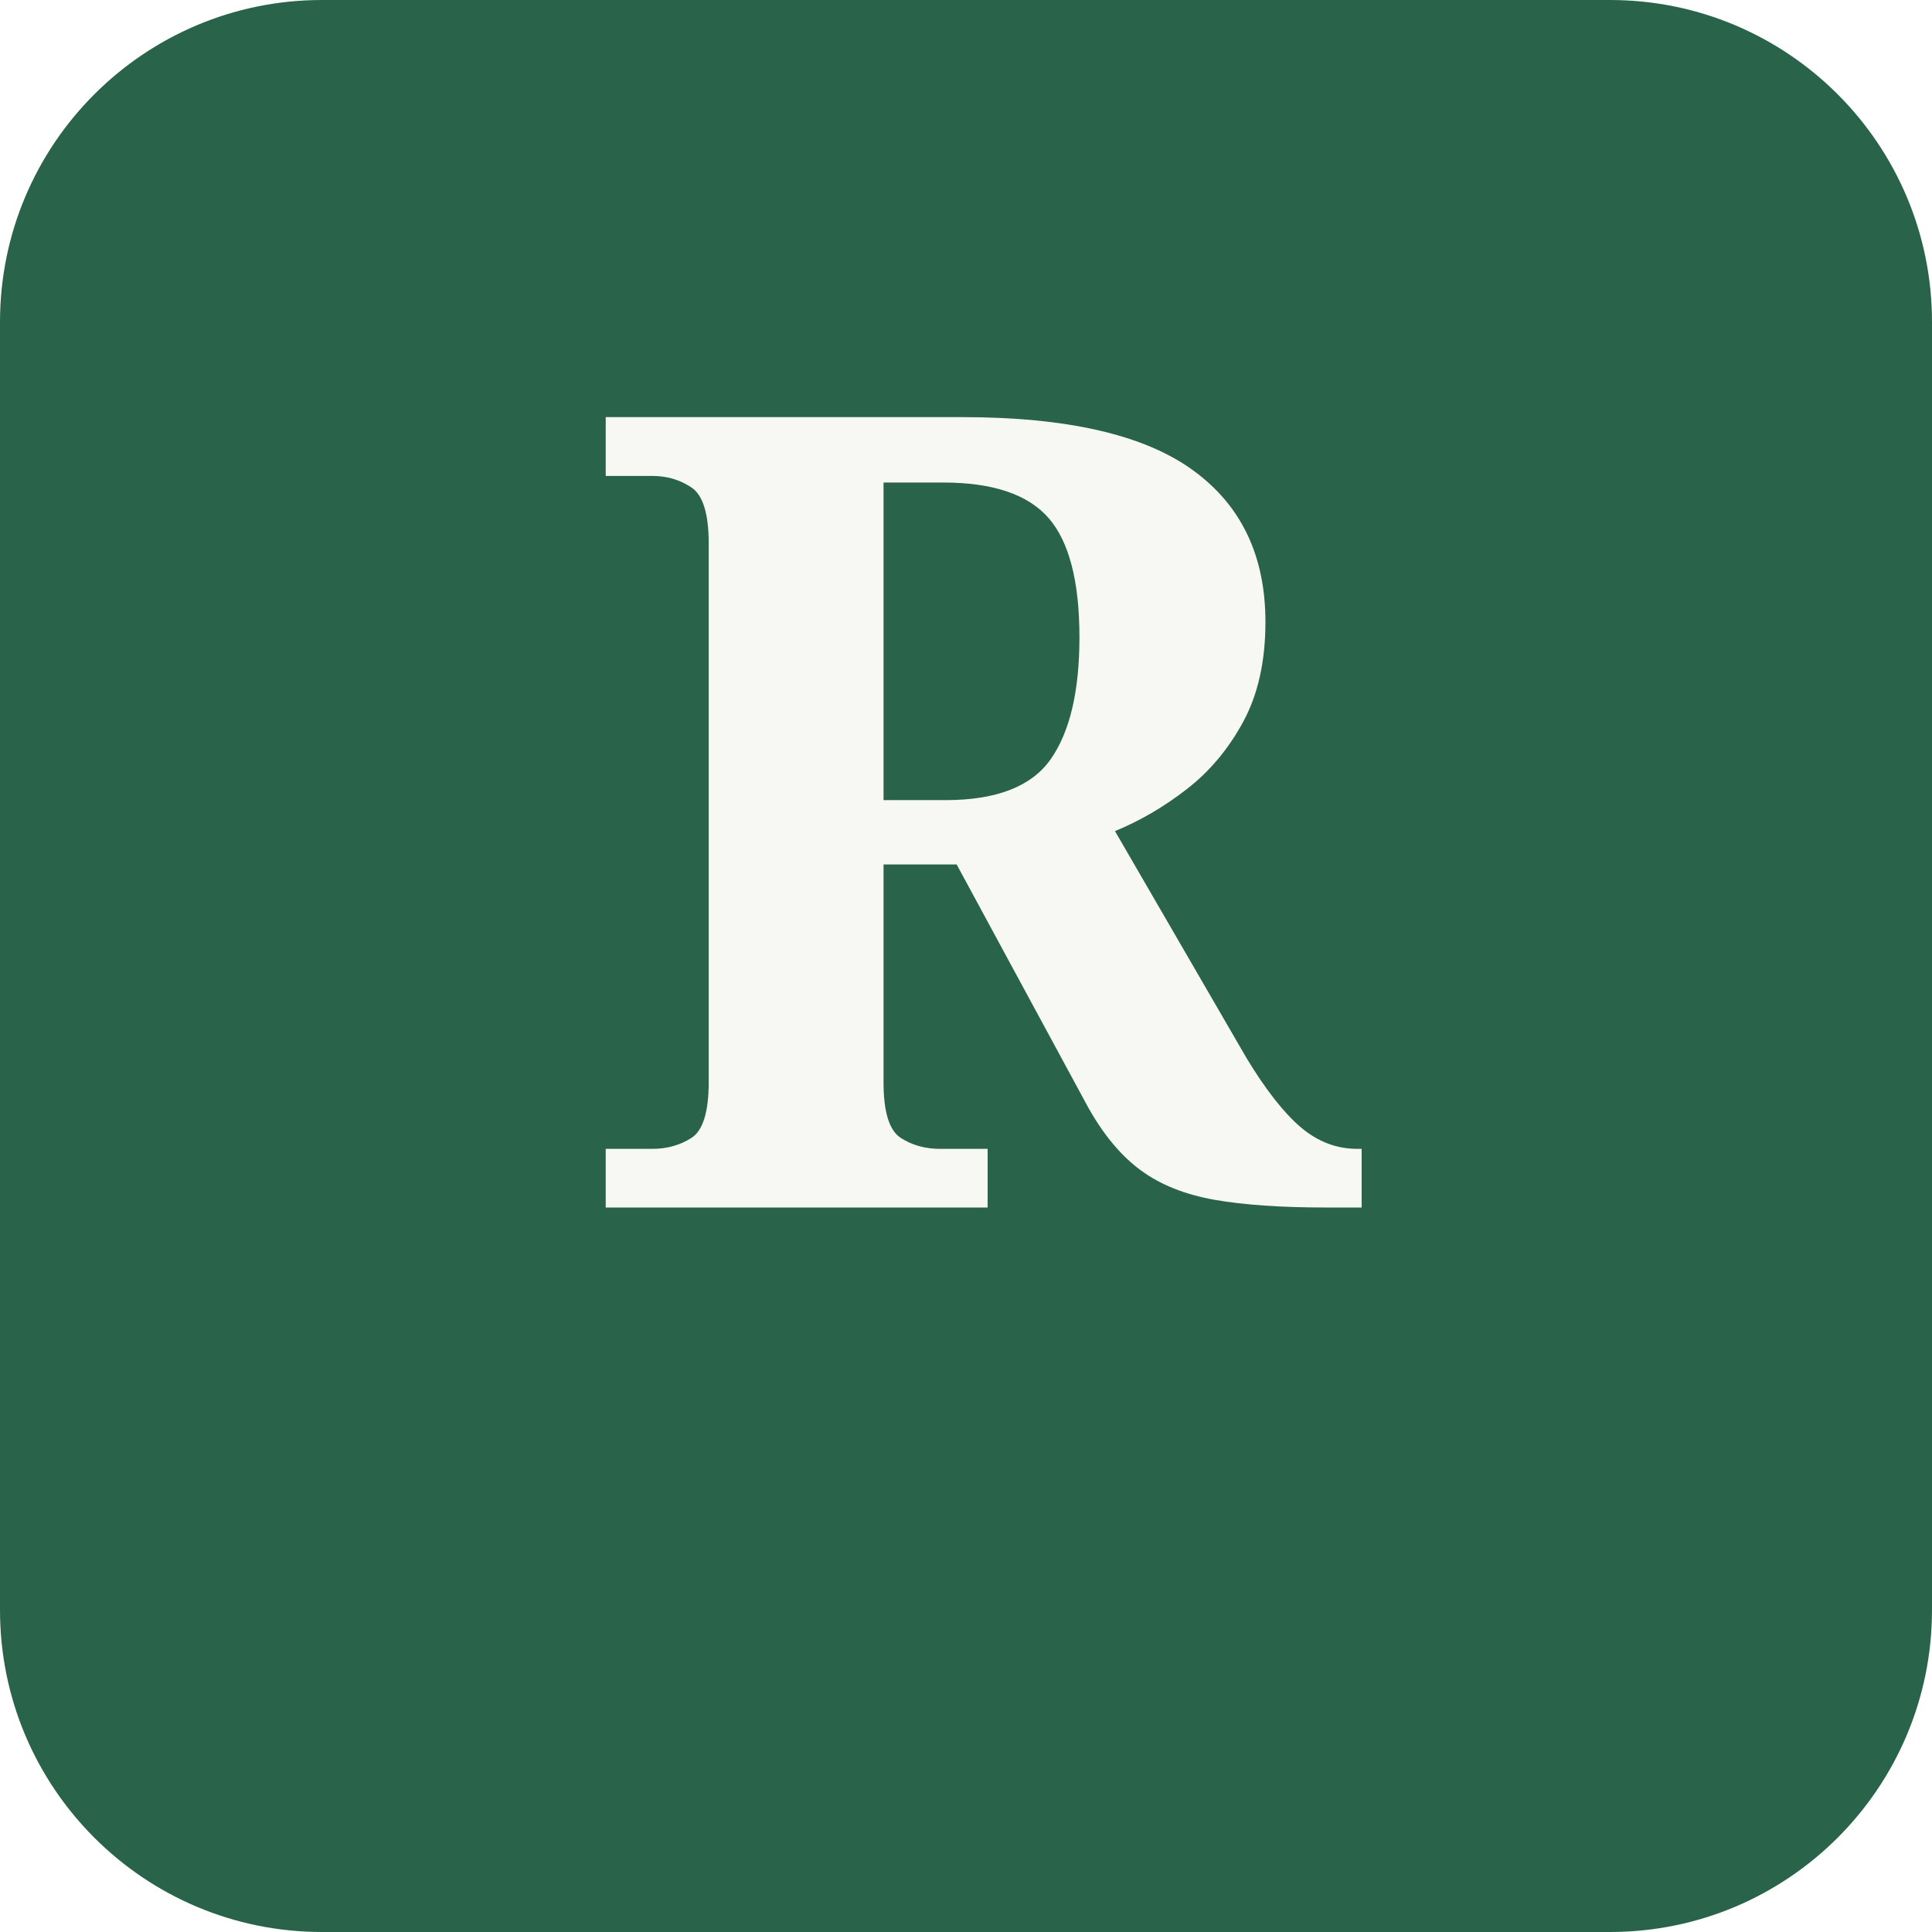
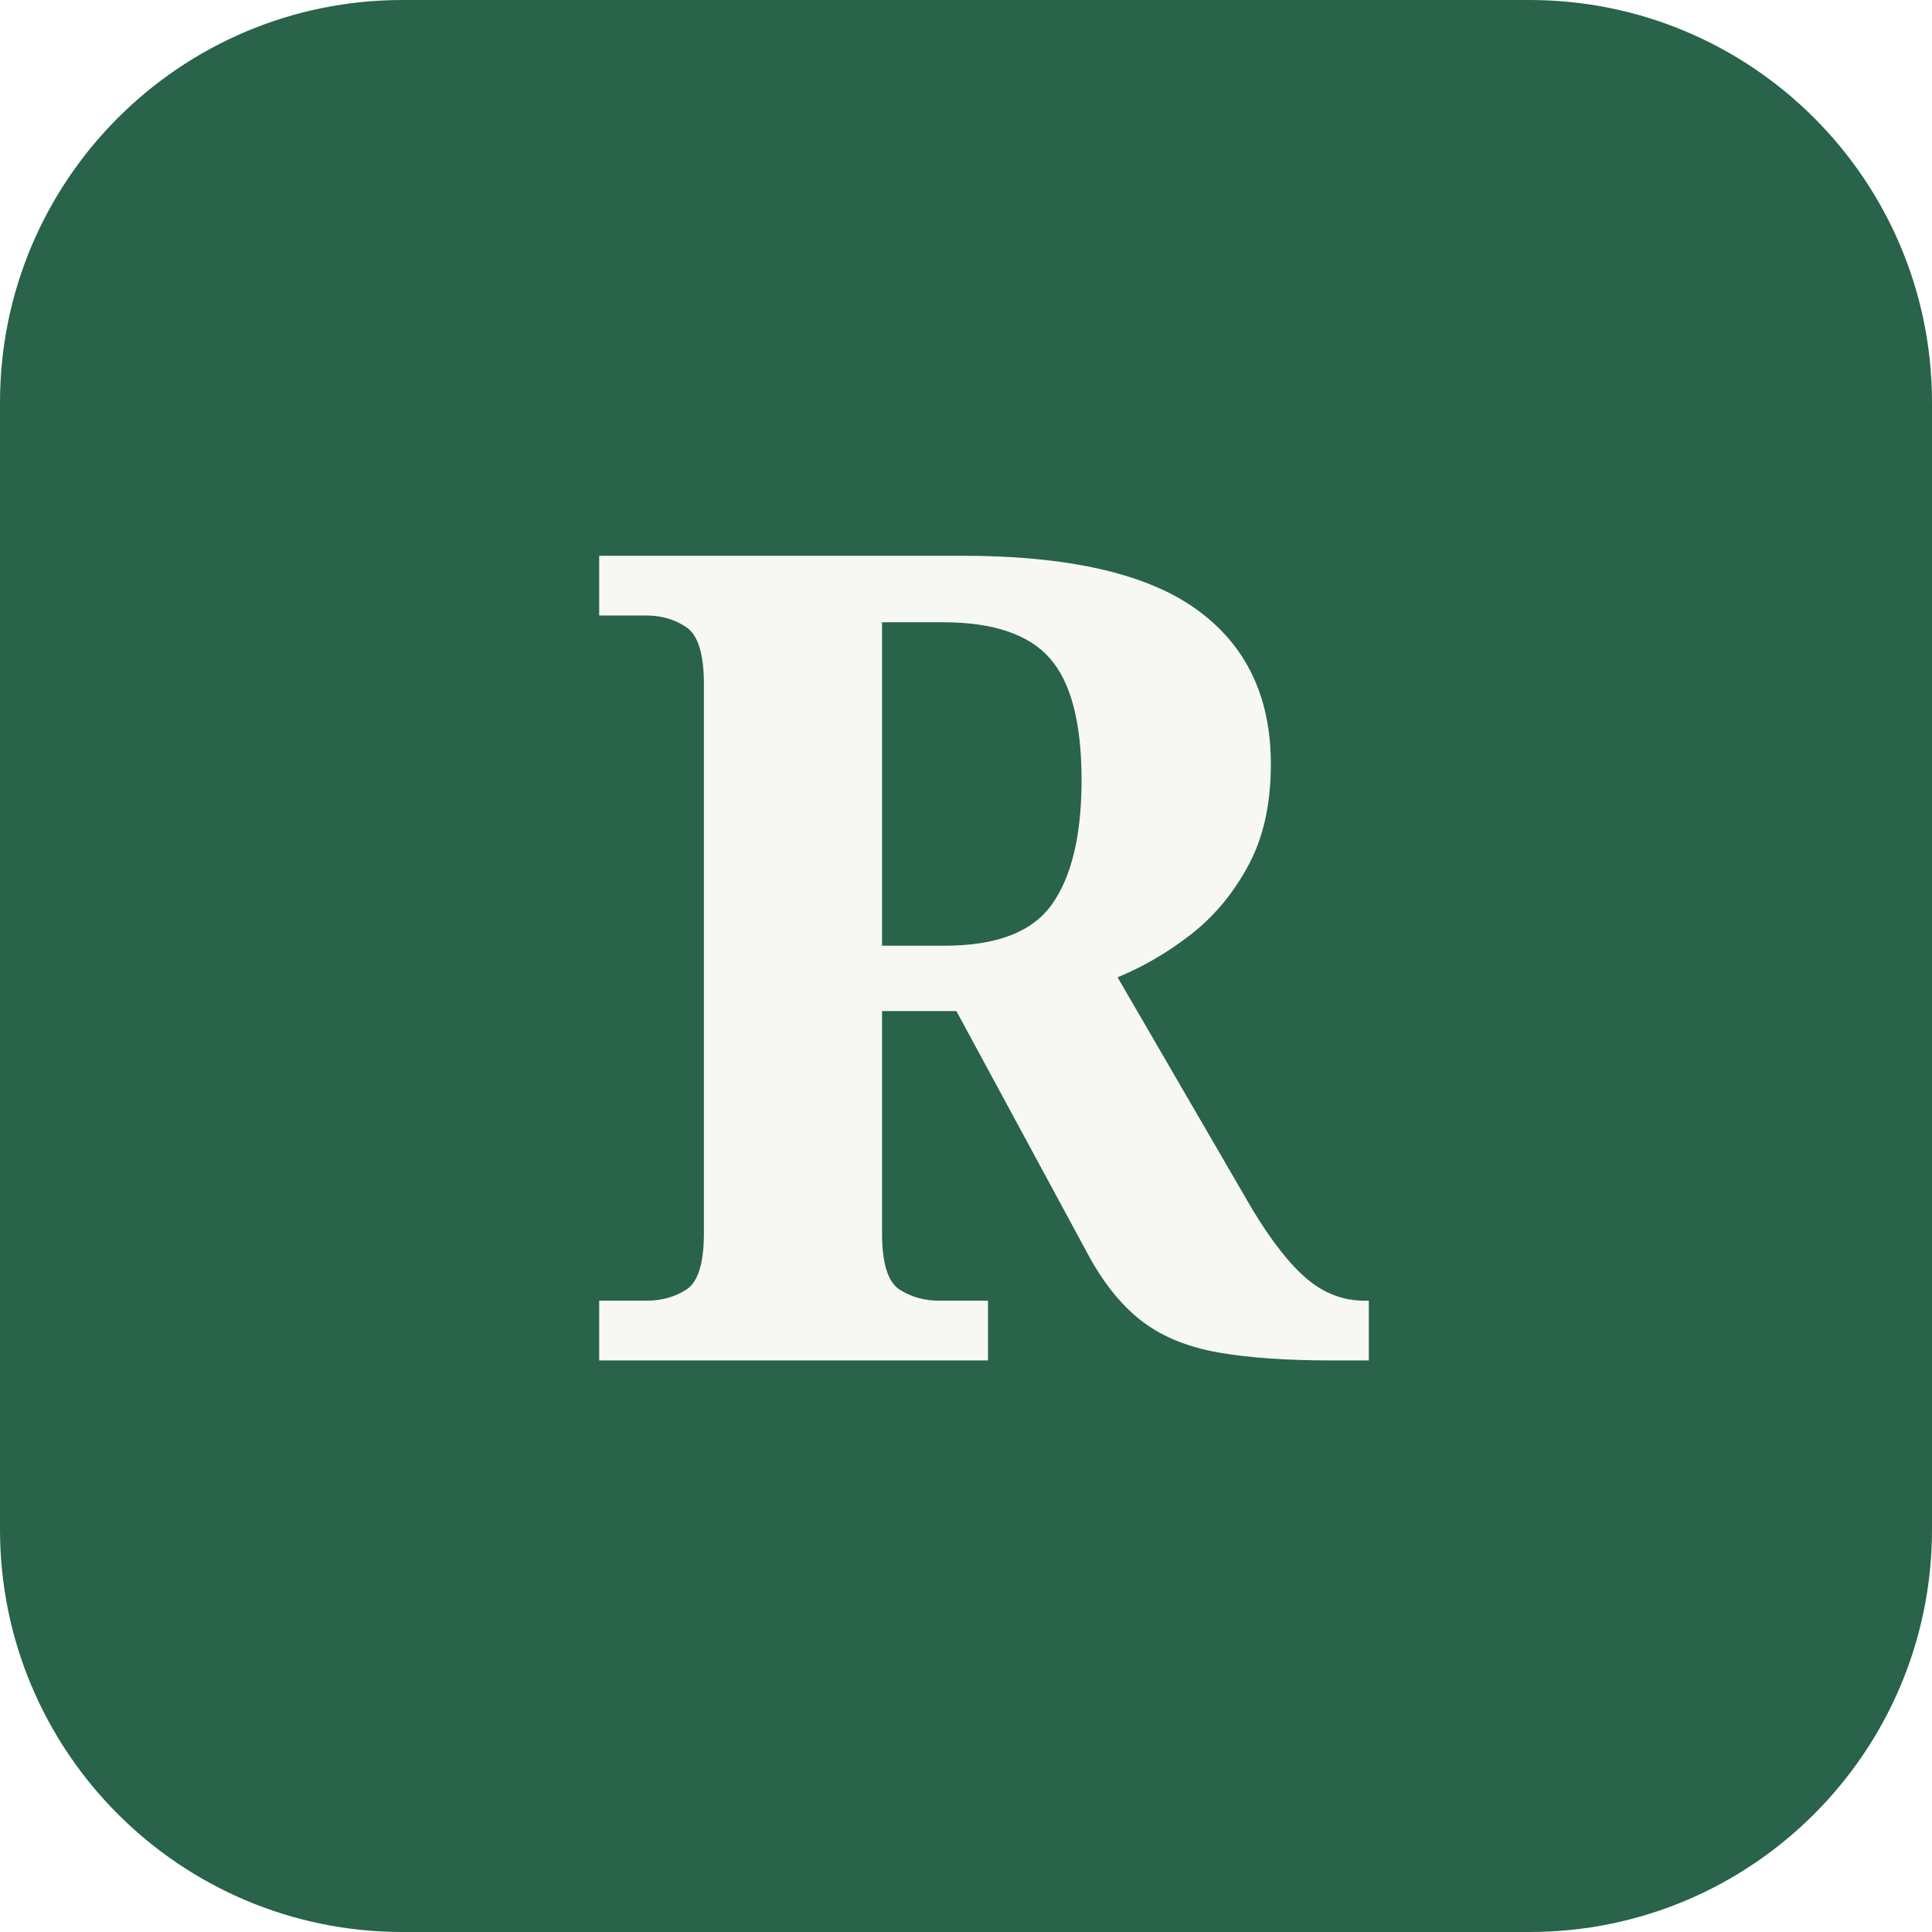
<svg xmlns="http://www.w3.org/2000/svg" viewBox="0 0 192 192" fill="none">
-   <rect width="192" height="192" rx="32" fill="#28634a" />
-   <text x="96" y="120" text-anchor="middle" font-family="Georgia,serif" font-weight="700" font-size="110" fill="#f7f8f4">R</text>
+   <rect width="192" height="192" rx="40" fill="#28634a" />
+   <text x="96" y="96" dy=".35em" text-anchor="middle" font-family="Georgia,serif" font-weight="700" font-size="112" fill="#f7f8f4">R</text>
</svg>
